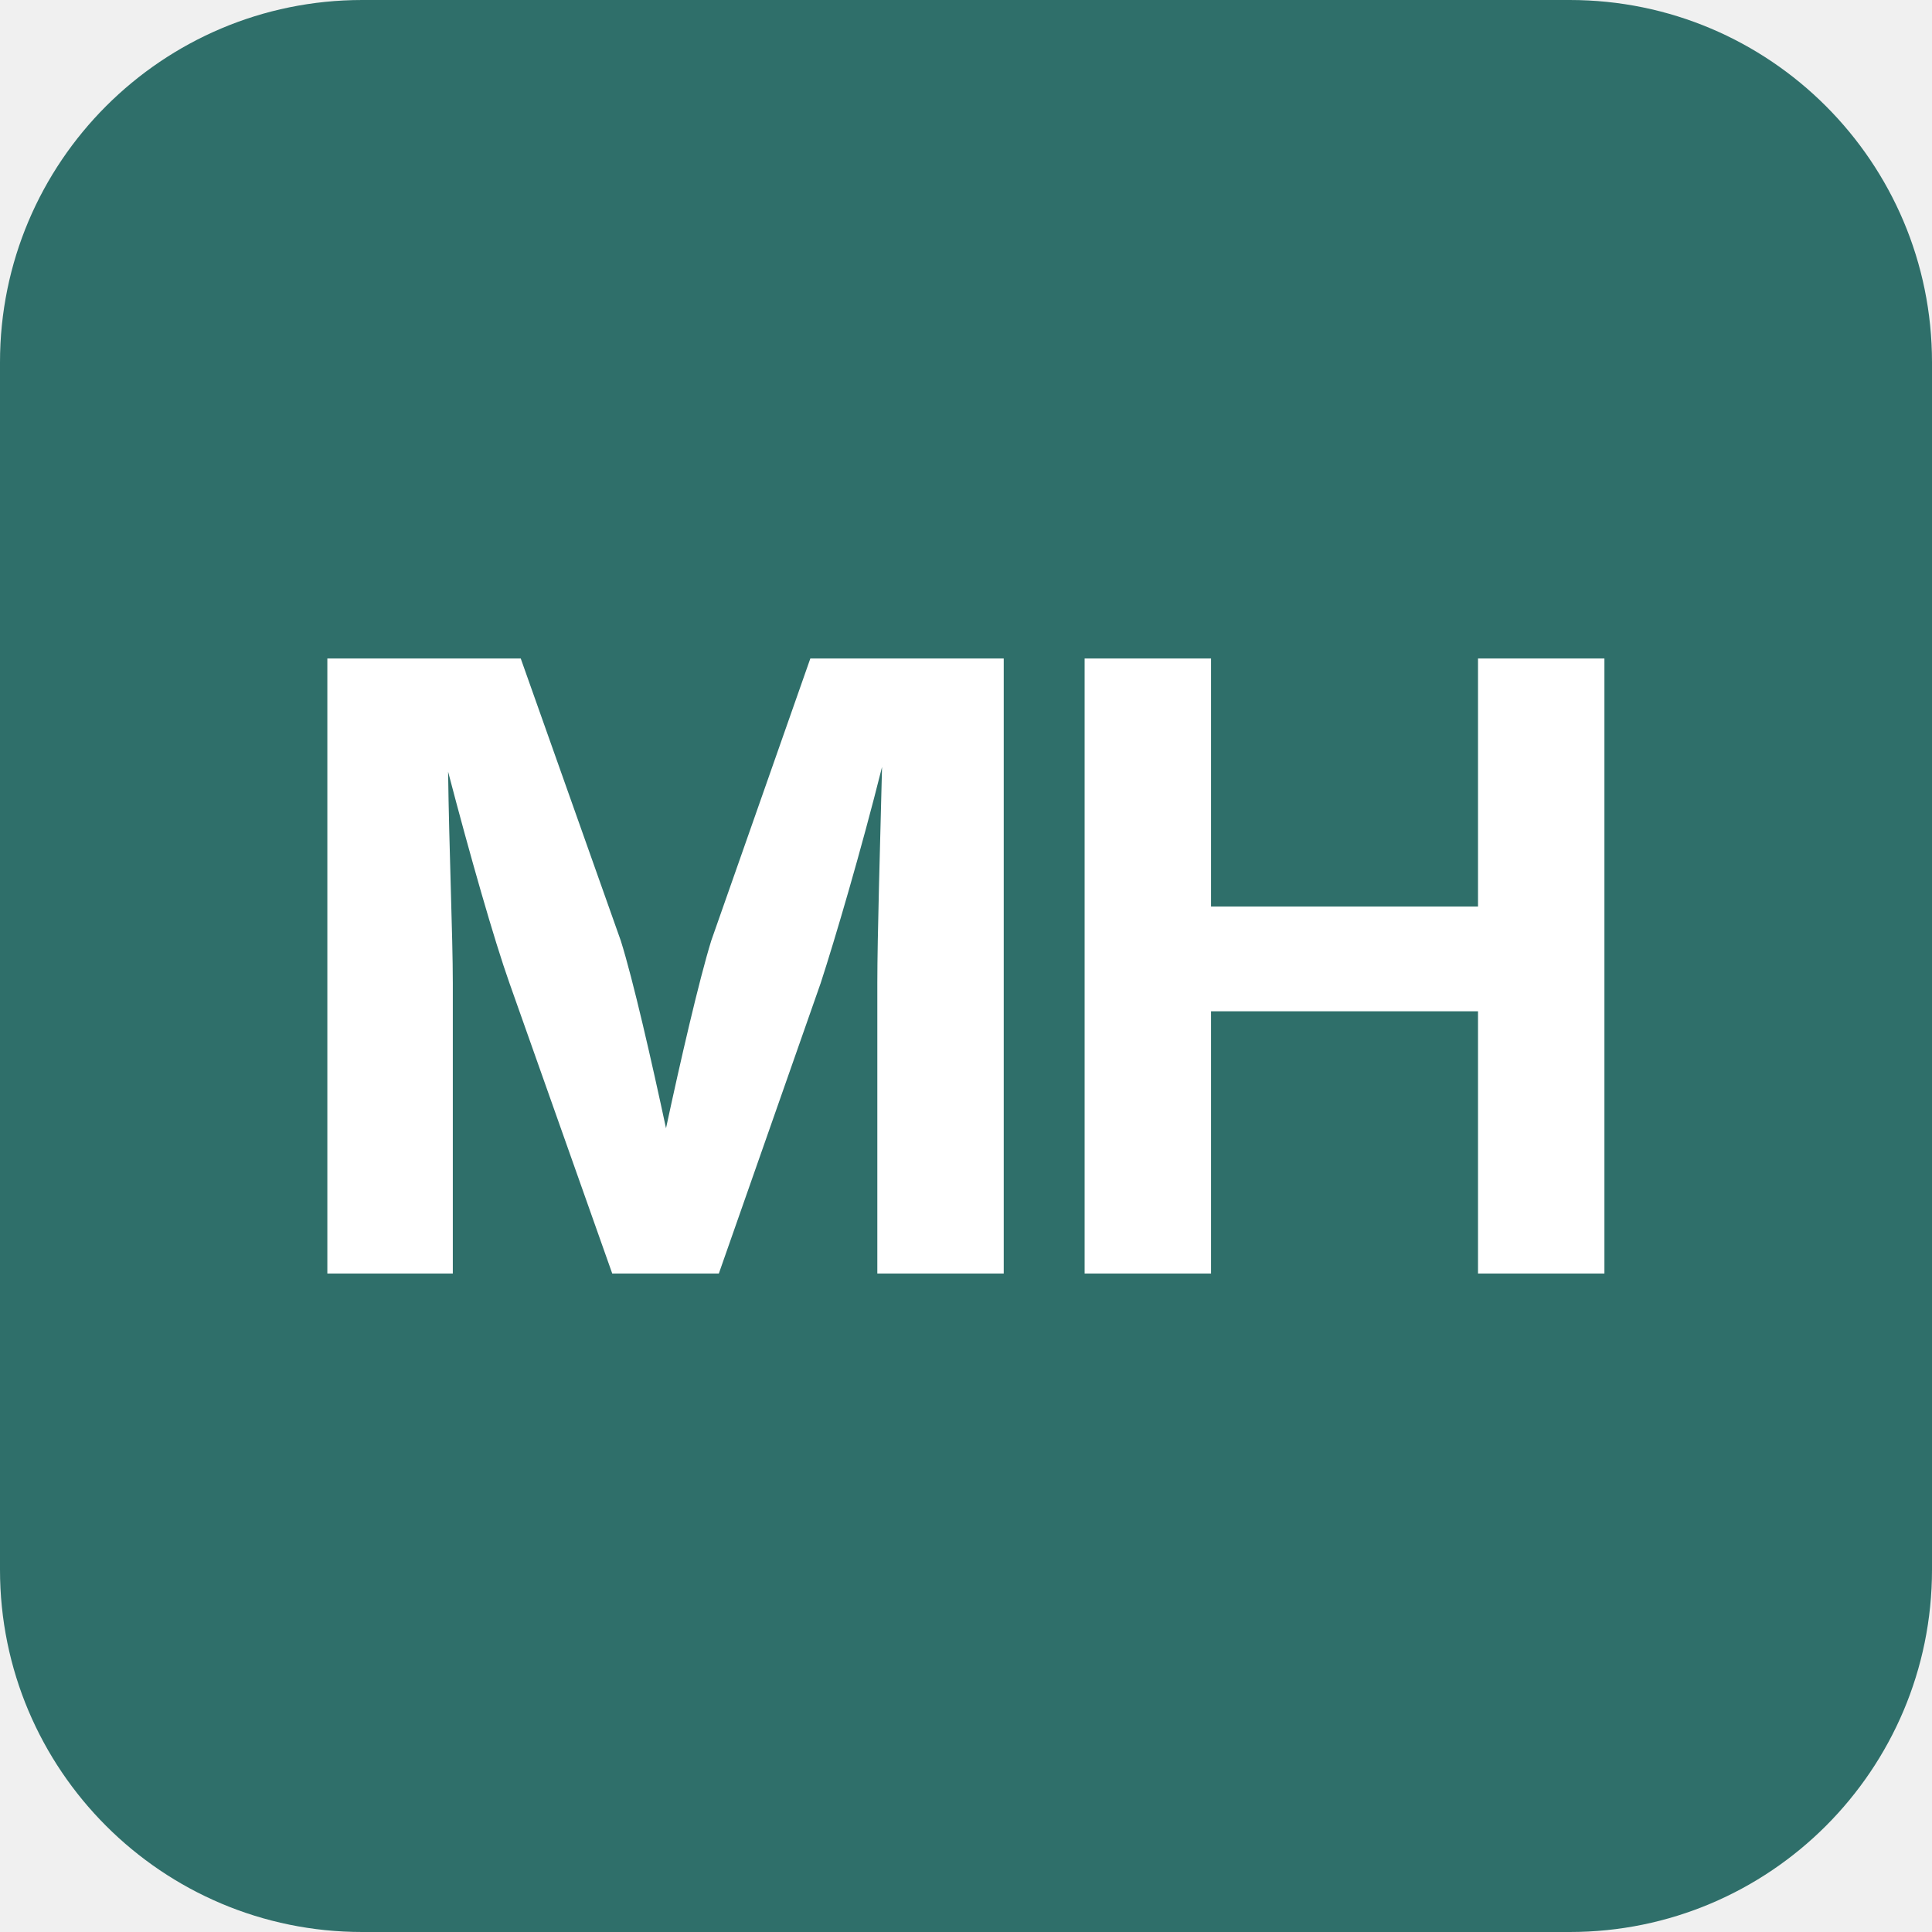
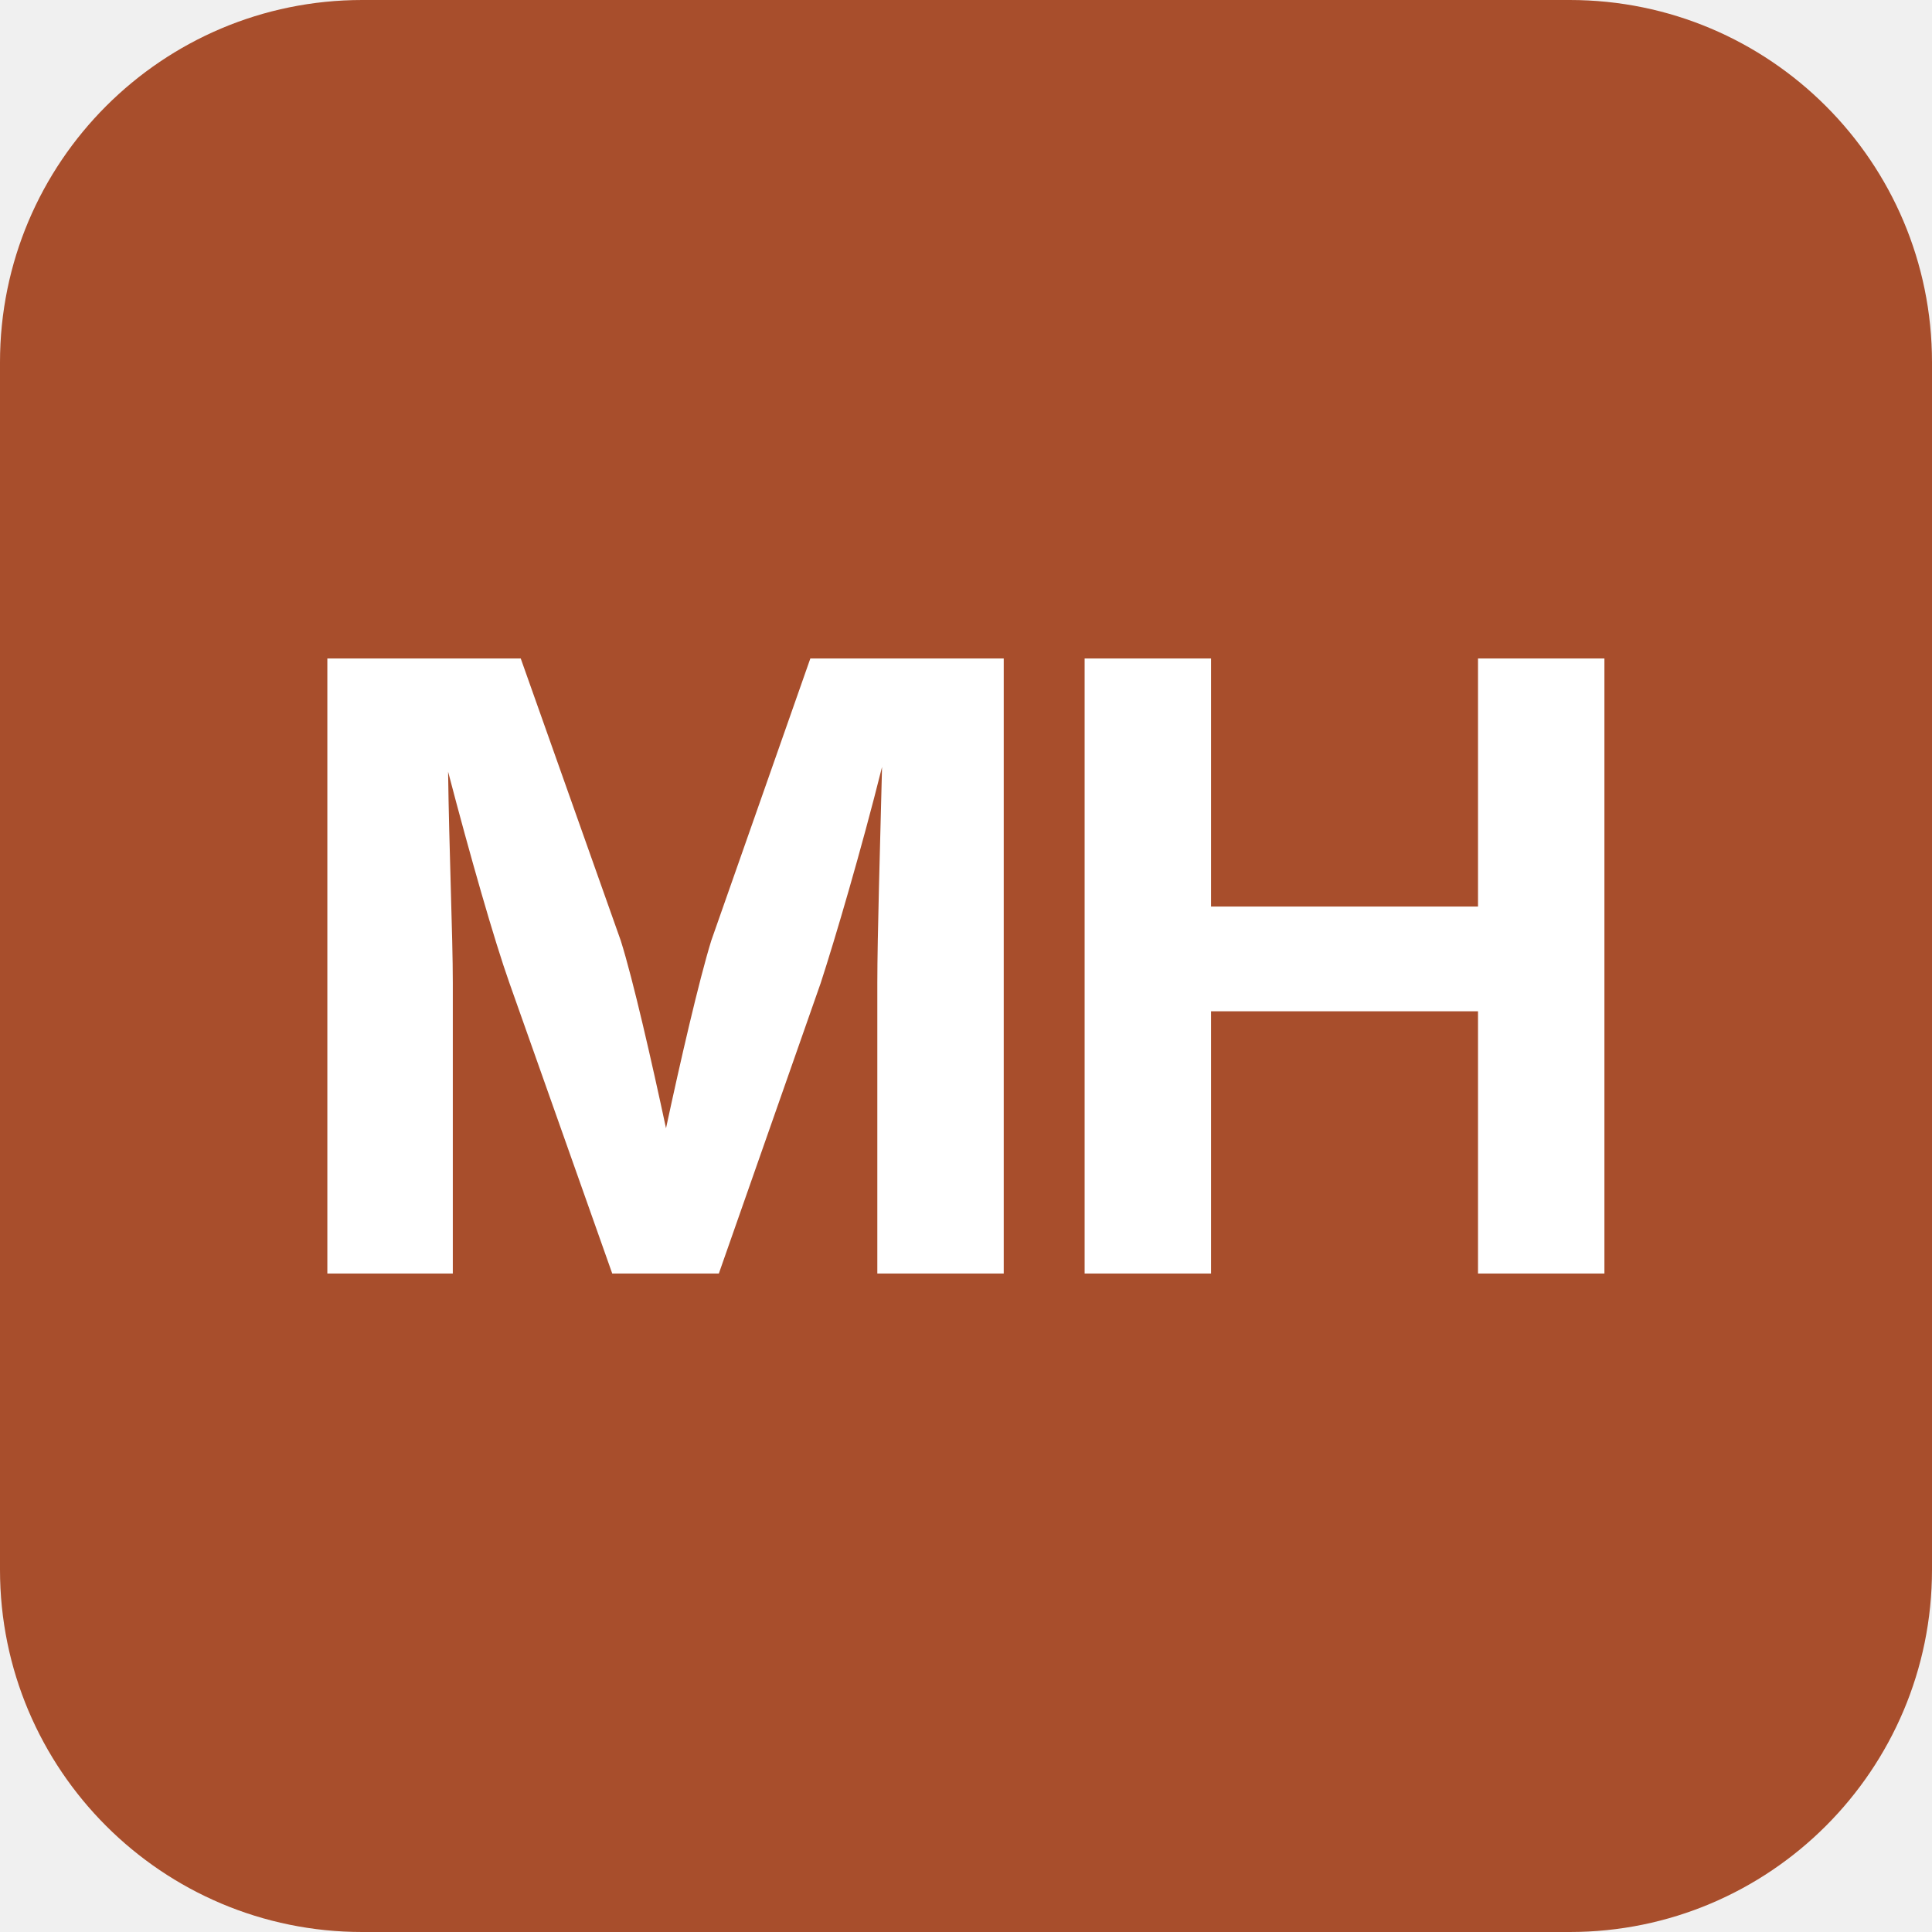
<svg xmlns="http://www.w3.org/2000/svg" viewBox="0 0 32 32">
-   <rect width="32" height="32" rx="6" fill="#2f6f6a" />
+   <rect width="32" height="32" rx="6" fill="#a84e2c" />
  <text x="16" y="16" font-family="Inter, system-ui, -apple-system, 'Segoe UI', sans-serif" font-size="14" font-weight="700" text-anchor="middle" dominant-baseline="central" fill="#ffffff" letter-spacing="-0.5">MH</text>
</svg>
